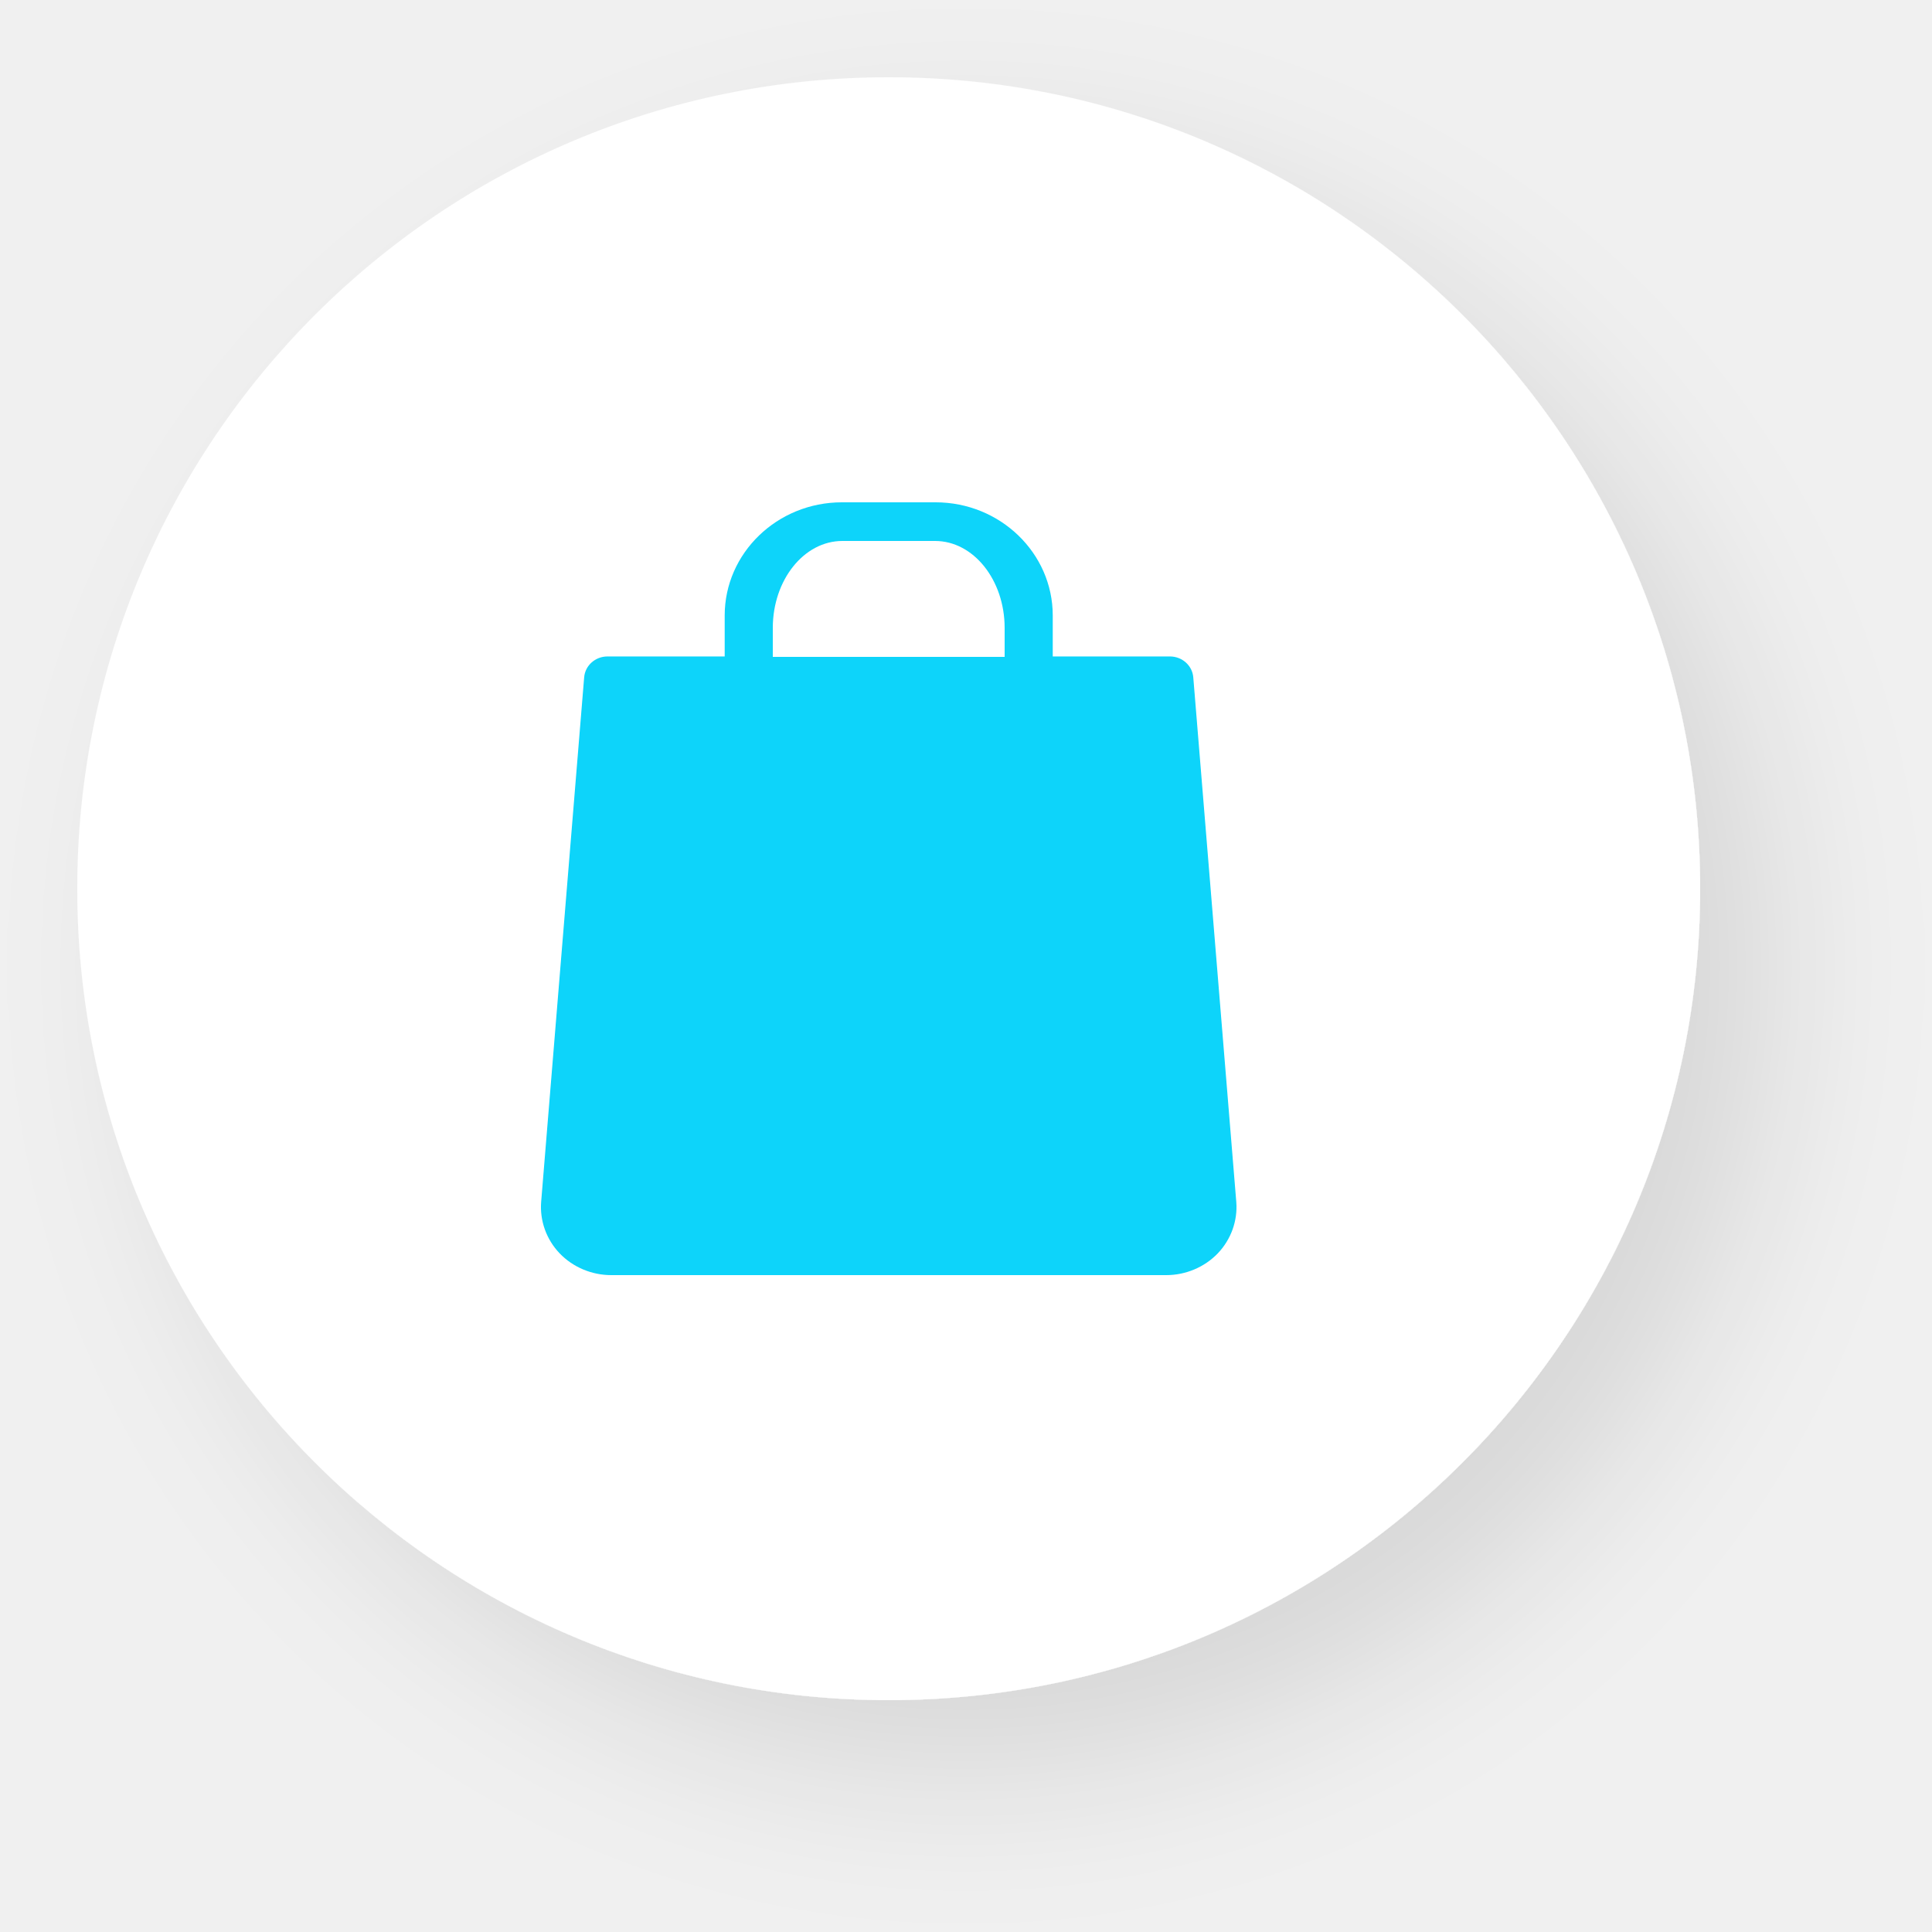
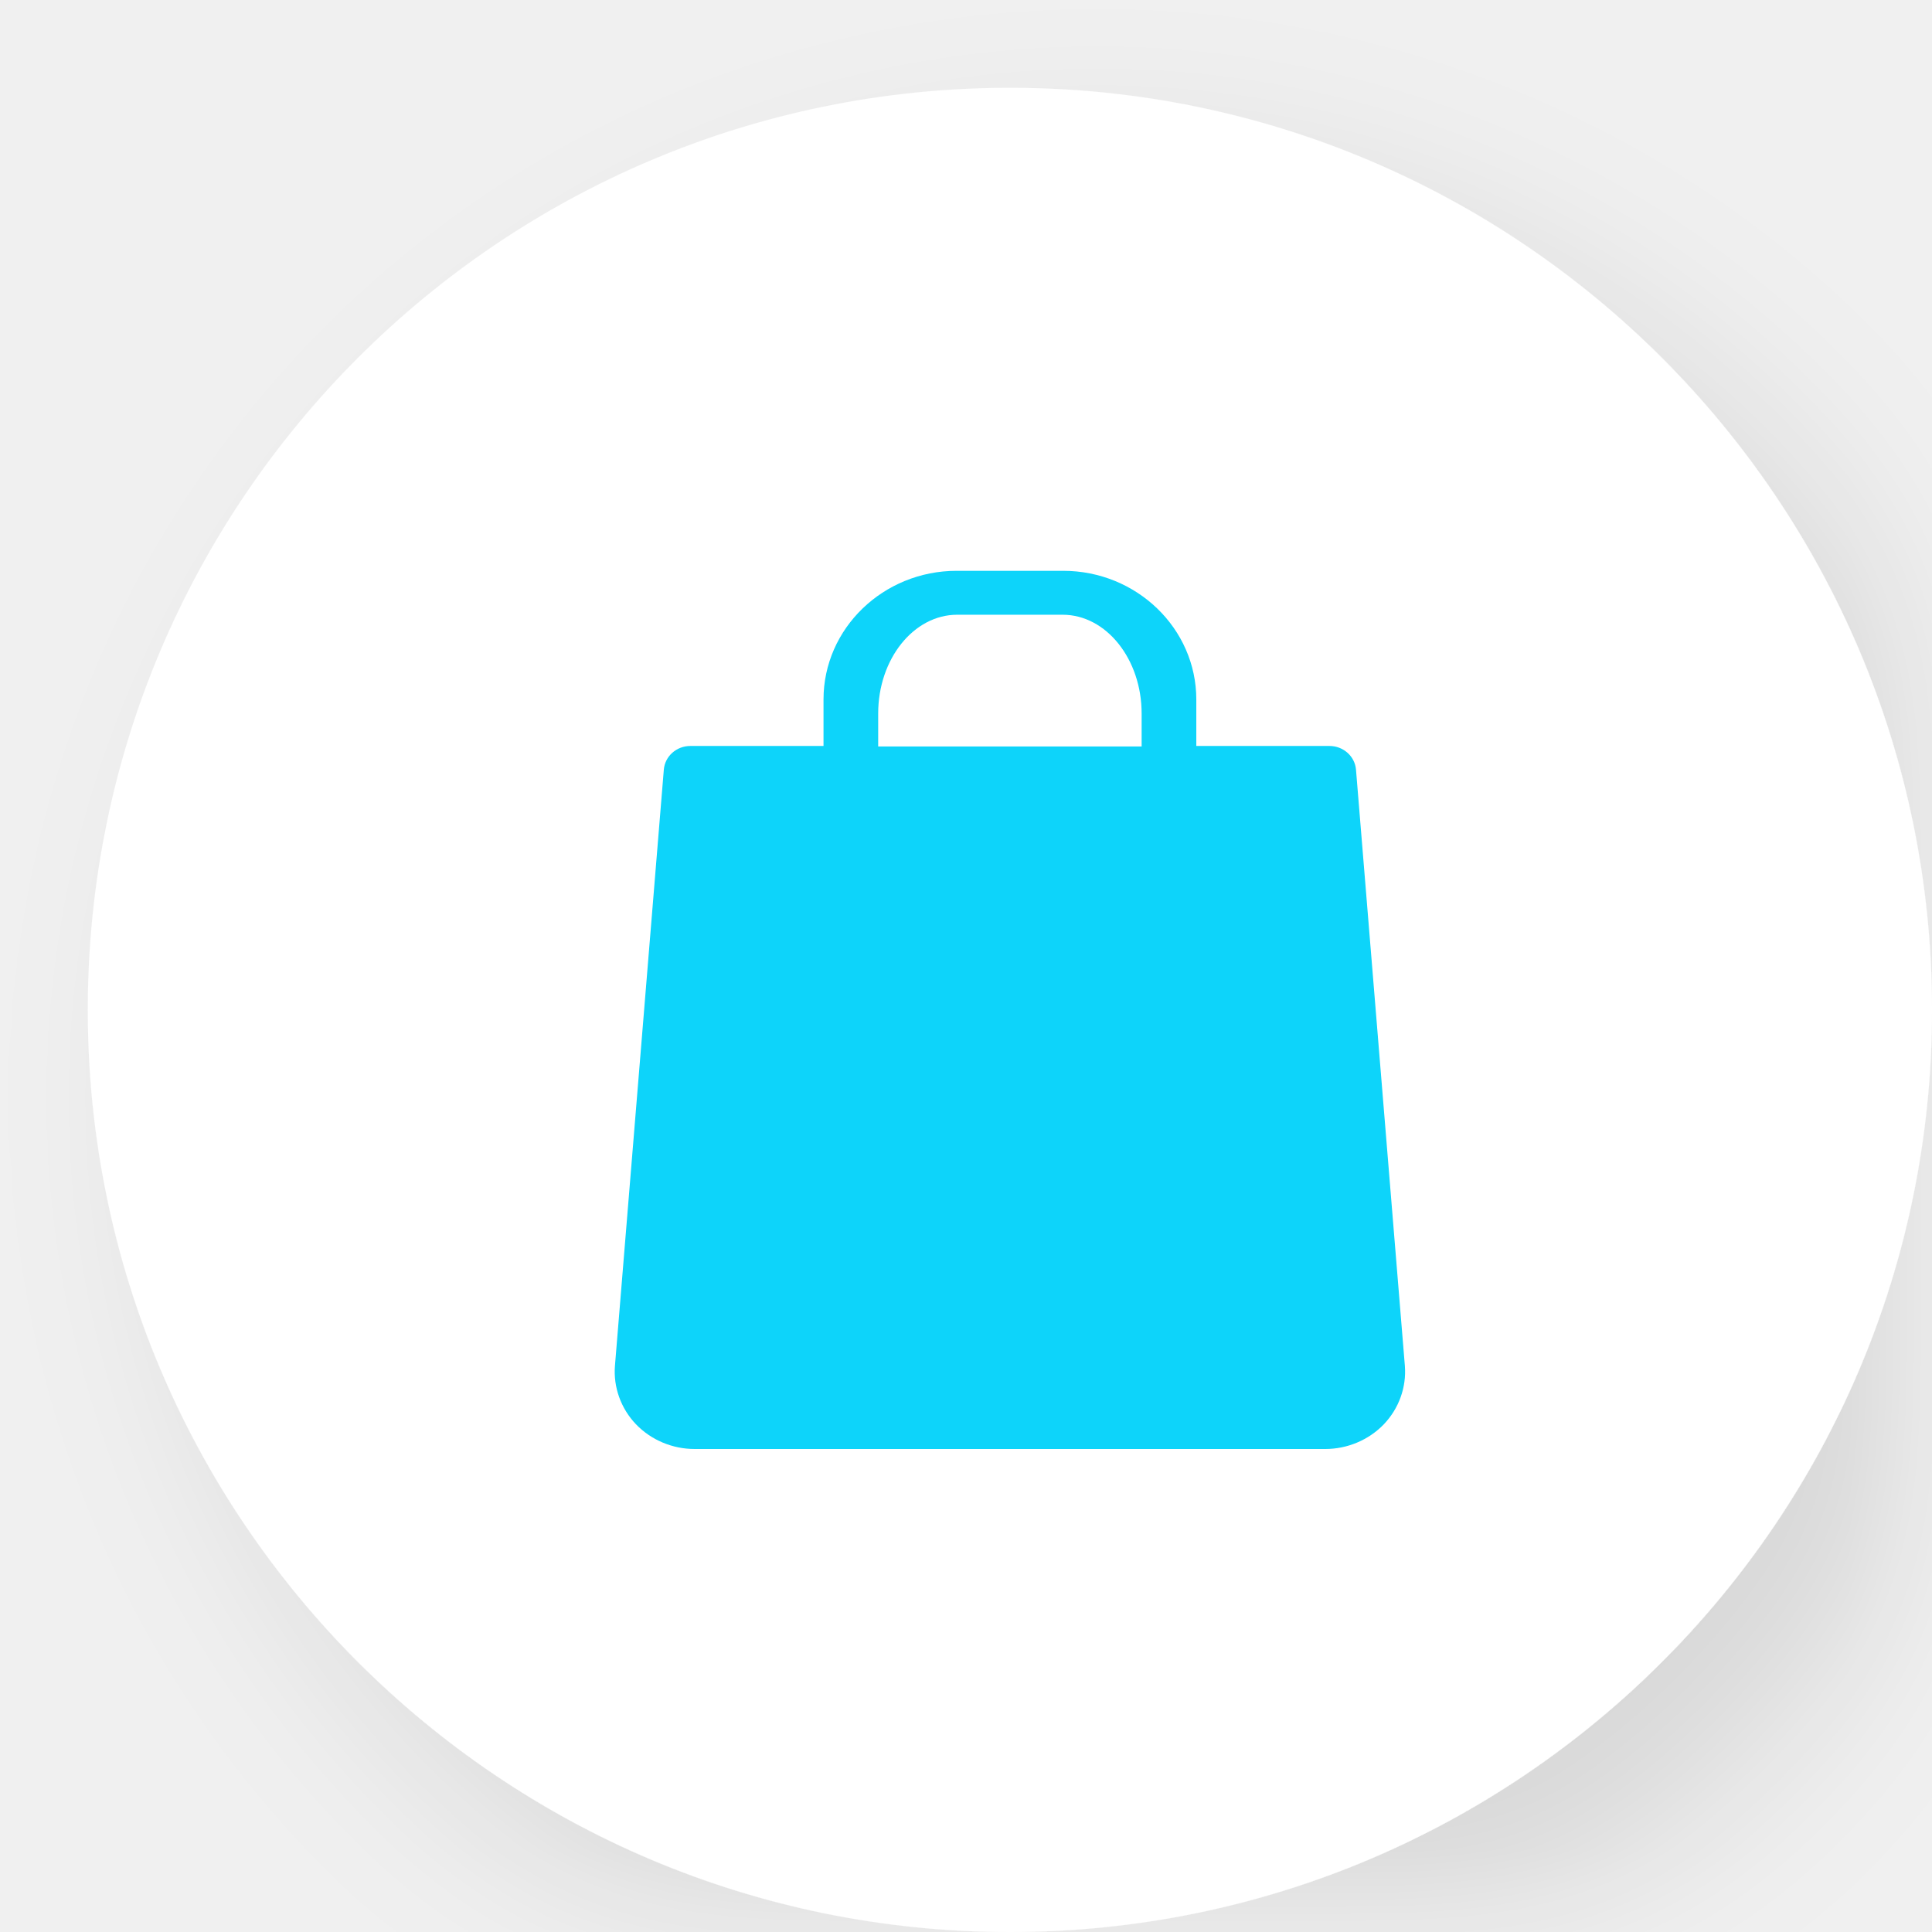
- <svg xmlns="http://www.w3.org/2000/svg" width="50px" height="50px" viewBox="0 0 50 50" version="1.1">
+ <svg xmlns="http://www.w3.org/2000/svg" width="44px" height="44px" viewBox="0 0 44 44" version="1.1">
  <defs>
    <filter x="-9.1%" y="-9.1%" width="128.3%" height="128.3%" filterUnits="objectBoundingBox" id="filter-1">
      <feOffset dx="2" dy="2" in="SourceAlpha" result="shadowOffsetOuter1" />
      <feGaussianBlur stdDeviation="2" in="shadowOffsetOuter1" result="shadowBlurOuter1" />
      <feColorMatrix values="0 0 0 0 0   0 0 0 0 0   0 0 0 0 0  0 0 0 0.1 0" type="matrix" in="shadowBlurOuter1" result="shadowMatrixOuter1" />
      <feMerge>
        <feMergeNode in="shadowMatrixOuter1" />
        <feMergeNode in="SourceGraphic" />
      </feMerge>
    </filter>
  </defs>
  <g id="Page-1" stroke="none" stroke-width="1" fill="none" fill-rule="evenodd">
    <g id="Catalog" transform="translate(-652, -634)">
      <g id="products" transform="translate(132, 624)">
        <g id="line-1">
          <g id="product-card-hover" filter="url(#filter-1)" transform="translate(300, 0)">
            <g id="icon-white" transform="translate(222, 12)">
              <g>
                <circle id="Oval-Copy-6" fill="#FFFFFF" cx="21" cy="21" r="21" />
                <path d="M29.995,29.108 L28.882,15.531 C28.858,15.225 28.594,14.989 28.278,14.989 L25.245,14.989 L25.245,13.93 C25.245,12.314 23.885,11 22.213,11 L19.787,11 C18.115,11 16.755,12.314 16.755,13.93 L16.755,14.989 L13.722,14.989 C13.405,14.989 13.142,15.225 13.118,15.531 L12.005,29.107 C11.967,29.594 12.141,30.078 12.484,30.437 C12.828,30.795 13.314,31 13.819,31 L28.181,31 C28.686,31 29.172,30.795 29.516,30.437 C29.859,30.078 30.033,29.594 29.995,29.108 Z M18,14.25 C18,13.009 18.807,12 19.8,12 L22.2,12 C23.193,12 24,13.009 24,14.25 L24,15 L18,15 L18,14.25 Z" id="Shape-Copy-2" fill="#0AD4FA" fill-rule="nonzero" />
              </g>
            </g>
          </g>
        </g>
      </g>
    </g>
  </g>
</svg>
